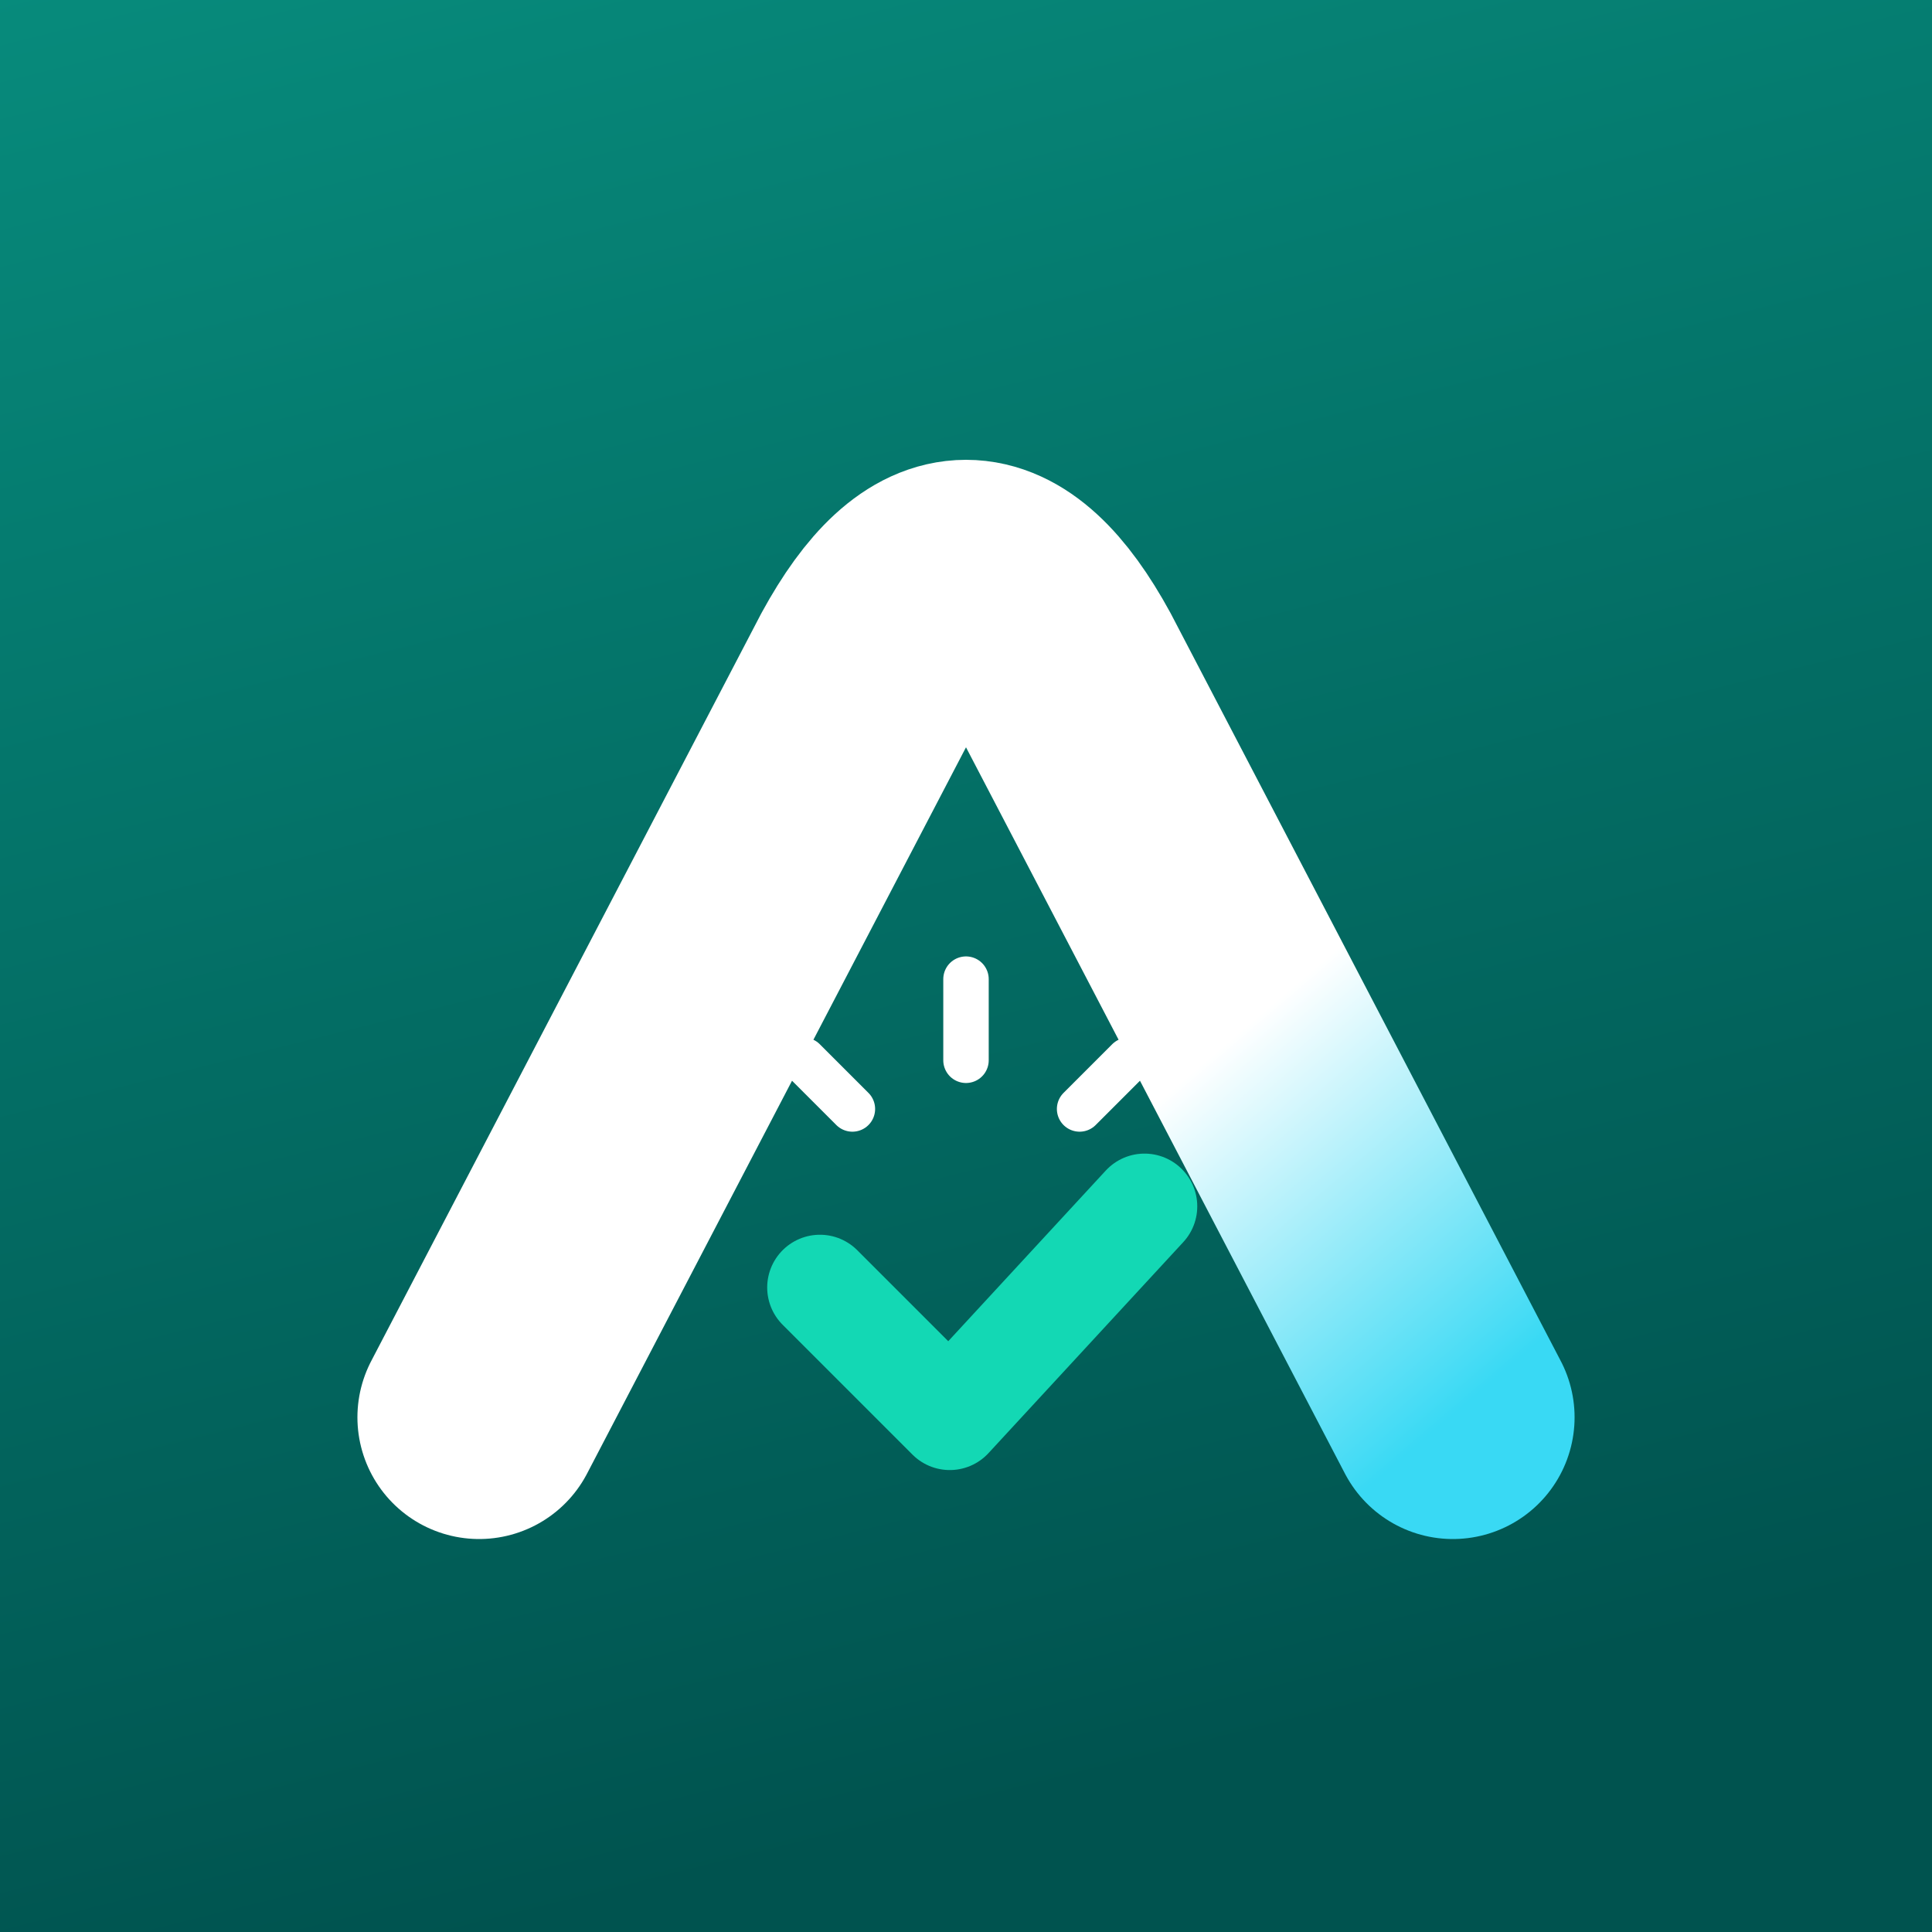
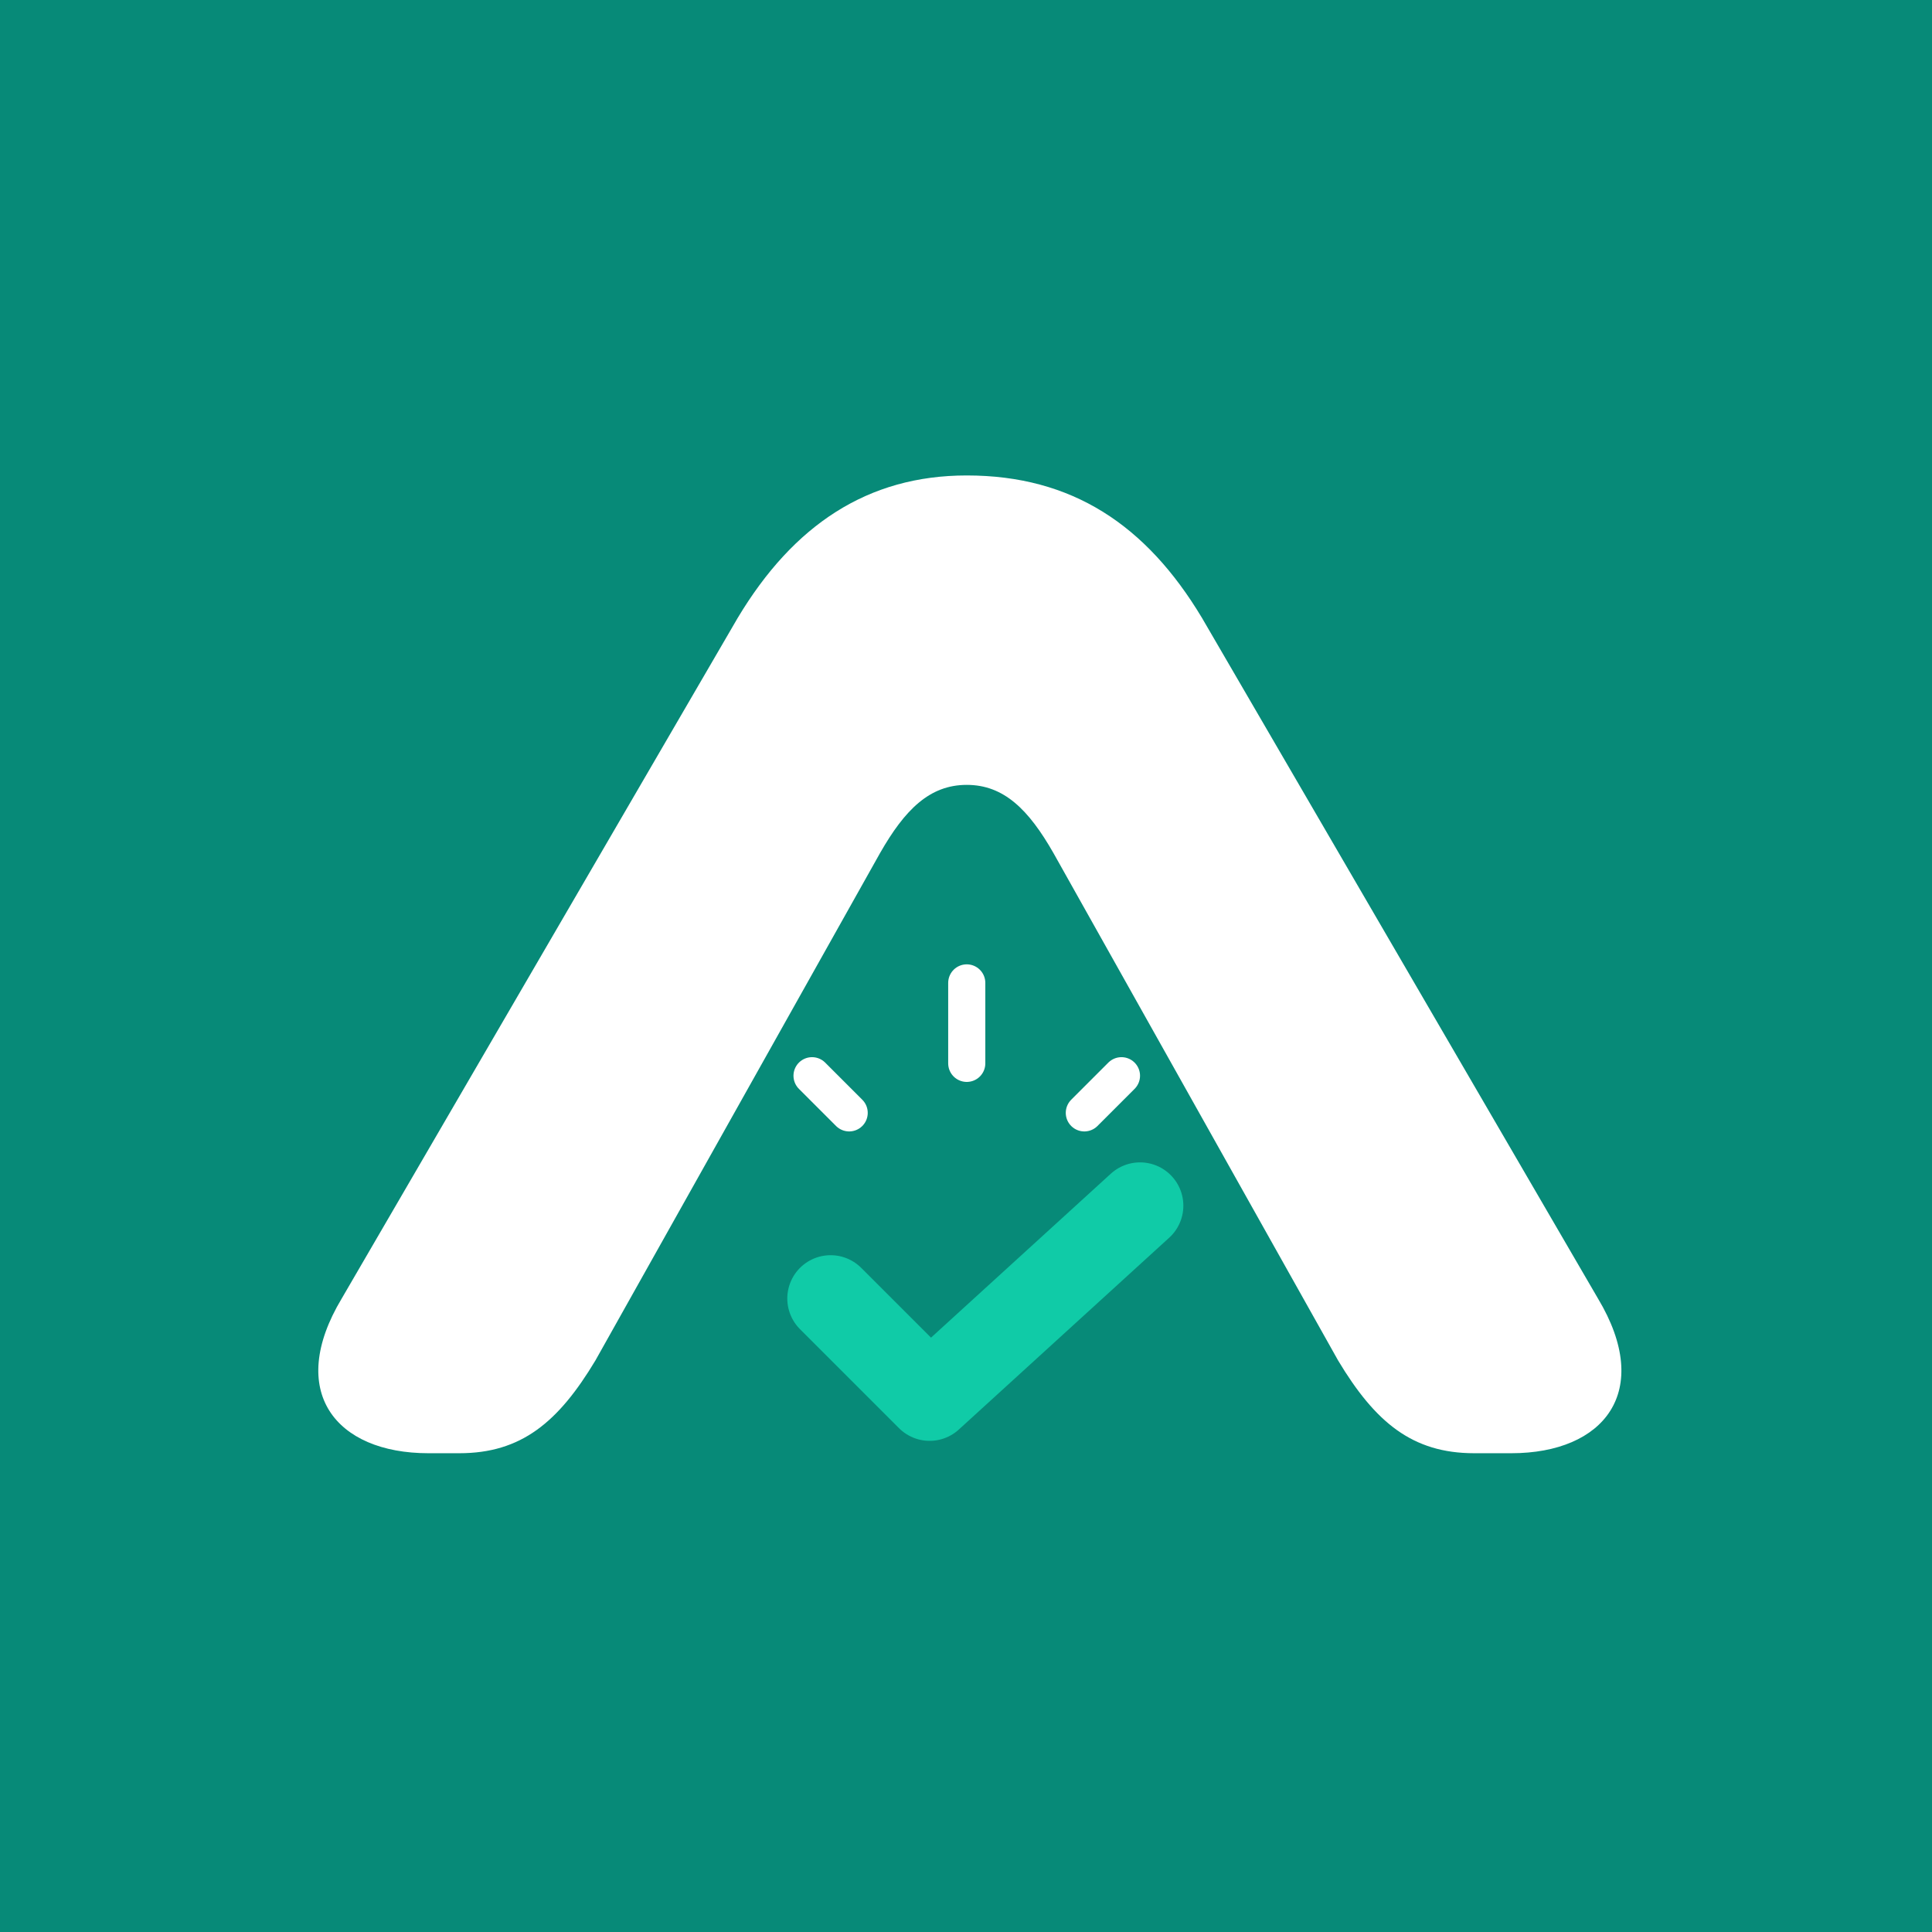
- <svg xmlns="http://www.w3.org/2000/svg" viewBox="0 0 100 100">
-   <defs>
-     <linearGradient id="a" x1="0" y1="0" x2="1" y2="1">
-       <stop offset="0" stop-color="#FFFFFF" />
-       <stop offset=".66" stop-color="#FFFFFF" />
-       <stop offset="1" stop-color="#39D9F4" />
-     </linearGradient>
-     <linearGradient id="b" x2="0.25" y2="1">
-       <stop stop-color="#078B7C" />
-       <stop offset="1" stop-color="#00534F" />
-     </linearGradient>
-   </defs>
-   <rect width="100" height="100" fill="url(#b)" />
-   <g transform="translate(8 7) scale(.84)">
-     <path d="M20 79 L44 33 Q50 22 56 33 L80 79" fill="none" stroke="url(#a)" stroke-width="15" stroke-linecap="round" stroke-linejoin="round" />
-     <path d="M40 57l3 3m7-8v5m10 0-3 3" fill="none" stroke="#FFFFFF" stroke-width="2.8" stroke-linecap="round" />
-     <path d="m41 71 8 8 12-13" fill="none" stroke="#13D8B4" stroke-width="6.5" stroke-linecap="round" stroke-linejoin="round" />
+ <svg xmlns="http://www.w3.org/2000/svg" viewBox="0 0 256 256">
+   <rect width="256" height="256" fill="#078A78" />
+   <g transform="translate(42 63) scale(.82)">
+     <path d="M 18 158 C 3 158 -5 148 4 133 L 68 23 C 77 8 89 0 105 0 C 122 0 134 8 143 23 L 207 133 C 216 148 208 158 193 158 L 187 158 C 177 158 171 153 165 143 L 119 61 C 115 54 111 50 105 50 C 99 50 95 54 91 61 L 45 143 C 39 153 33 158 23 158 Z" fill="#FFFFFF" />
+     <path d="M 80 97 L 86 103 M 105 82 L 105 95 M 130 97 L 124 103" stroke="#FFFFFF" stroke-width="6" stroke-linecap="round" fill="none" />
+     <path d="M 83 133 L 99 149 L 133 118" stroke="#10CBA7" stroke-width="14" stroke-linecap="round" stroke-linejoin="round" fill="none" />
  </g>
</svg>
